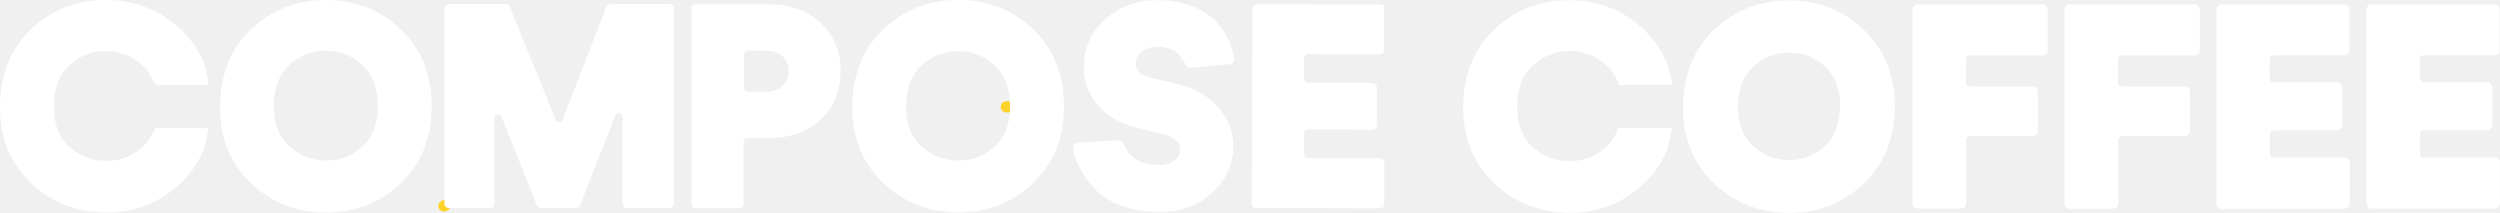
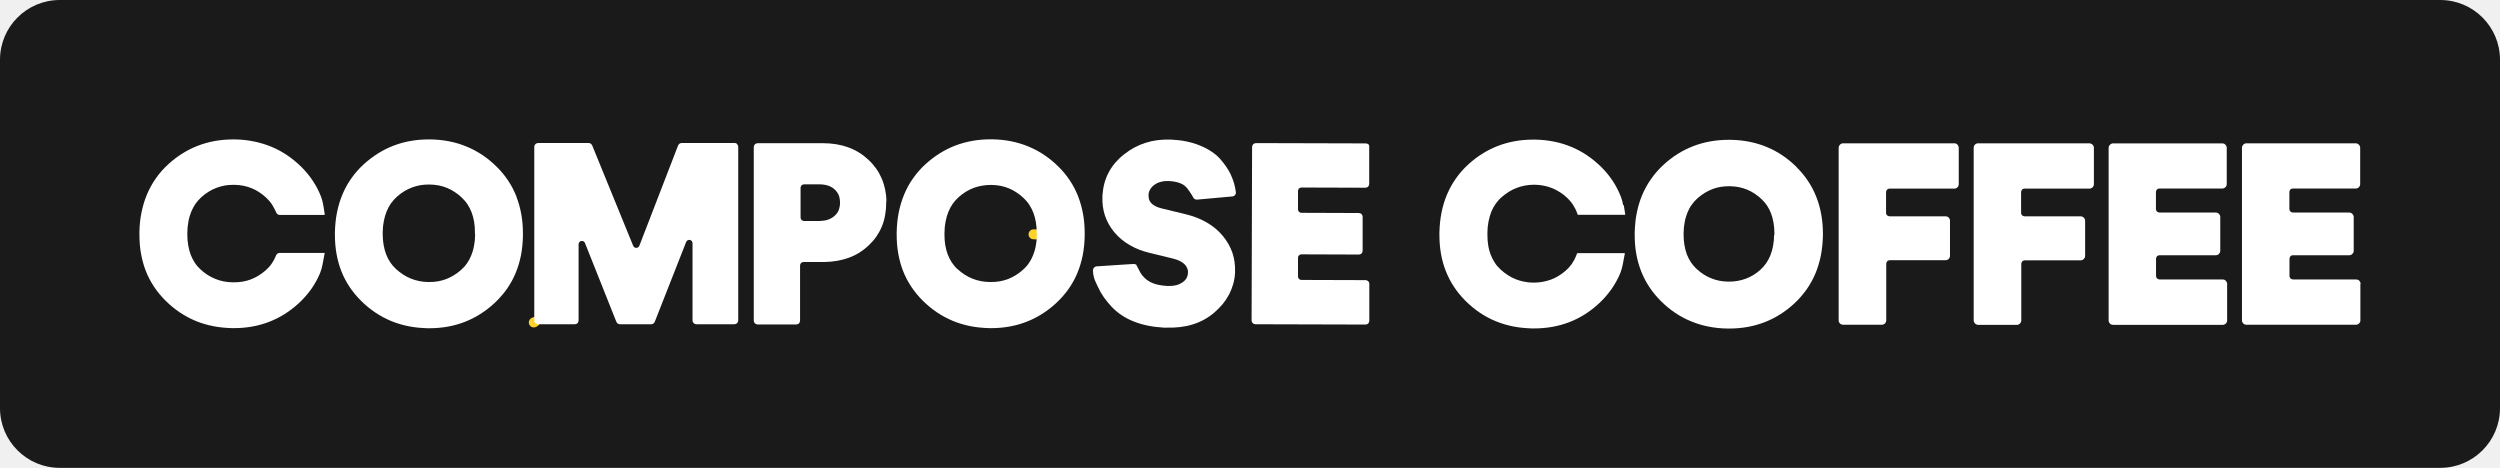
- <svg xmlns="http://www.w3.org/2000/svg" id="_레이어_2" data-name="레이어_2" viewBox="0 0 223.04 18.98">
+ <svg xmlns="http://www.w3.org/2000/svg" id="_레이어_2" data-name="레이어_2" viewBox="-14 -14 251.04 46.98">
  <defs>
    <style>
      .cls-1 {
        fill: #fff;
      }

      .cls-2, .cls-3 {
        fill: none;
      }

      .cls-3 {
        stroke: #fdd22b;
        stroke-linecap: round;
        stroke-linejoin: round;
      }

      .cls-4 {
        fill: #fdd22b;
      }
    </style>
  </defs>
+   <rect x="-14" y="-14" width="251.04" height="46.98" rx="6" fill="#1a1a1a" />
  <g id="_레이어_1-2" data-name="레이어_1">
    <path class="cls-2" d="M70.21,5.58c-.05-.11-.1-.2-.17-.29h0c-.07-.09-.14-.18-.23-.26h0c-.09-.08-.19-.15-.3-.22-.11-.06-.23-.11-.35-.16-.26-.09-.55-.13-.89-.13h-1.54c-.09,0-.17.04-.24.1-.06.06-.1.15-.1.24v3c0,.09.04.17.1.24.06.06.15.1.24.1h1.6c.32,0,.6-.05.84-.14.12-.04.23-.09.34-.16h0c.1-.06.2-.13.29-.21h0c.09-.08.17-.17.24-.26.07-.09.13-.19.17-.3h0c.05-.11.08-.22.1-.35.02-.12.04-.26.04-.41h0v-.05c0-.15-.02-.28-.04-.4-.02-.12-.06-.24-.1-.34Z" />
    <path class="cls-2" d="M33.38,7.36h0s0,0,0,0c-.11-.29-.24-.55-.41-.8-.16-.25-.35-.47-.57-.67h0c-.23-.22-.47-.41-.72-.57-.25-.16-.51-.3-.77-.41h0c-.27-.11-.54-.19-.83-.25-.29-.06-.59-.09-.91-.09h0s-.06,0-.09,0c-.3,0-.6.02-.88.07-.28.05-.56.13-.82.23-.53.2-1.02.5-1.49.91-.23.2-.44.43-.61.68-.18.25-.32.52-.44.82h0c-.12.3-.21.62-.28.97-.06.35-.1.73-.11,1.14,0,.05,0,.1,0,.15,0,.39.03.75.09,1.09.06.34.14.65.25.94.11.29.25.55.41.8.16.24.35.47.57.67h0c.23.22.47.4.72.56.25.16.51.29.78.4h0c.27.11.55.19.83.25.29.06.59.09.91.1h.1c.3,0,.6-.02.88-.07.28-.05.55-.12.82-.22.53-.2,1.02-.49,1.48-.9h0c.23-.2.43-.42.61-.67.17-.25.32-.52.44-.81.12-.3.21-.62.28-.97.06-.35.1-.73.11-1.14,0-.05,0-.1,0-.14,0-.39-.03-.75-.08-1.09-.06-.34-.14-.65-.25-.94Z" />
    <path class="cls-2" d="M89.78,7.36h0s0,0,0,0c-.11-.29-.24-.55-.41-.8-.16-.25-.35-.47-.57-.67h0c-.23-.22-.47-.41-.72-.57-.25-.16-.51-.3-.77-.41h0c-.27-.11-.54-.19-.83-.25-.29-.06-.59-.09-.91-.09h0s-.06,0-.09,0c-.3,0-.6.02-.88.08-.28.05-.56.12-.82.22-.53.2-1.02.5-1.49.91-.23.2-.44.43-.61.68-.18.25-.32.52-.44.82h0c-.12.3-.21.62-.28.97-.06.35-.1.73-.11,1.14,0,.05,0,.09,0,.14,0,.39.03.75.08,1.09.06.34.14.65.25.94h0c.11.29.25.56.41.8.16.24.35.47.57.67h.01c.23.22.47.4.71.56.25.16.51.29.78.4.27.11.55.19.84.25.29.06.59.09.91.09h.1c.3,0,.6-.02.88-.07.28-.05.55-.12.82-.22.53-.2,1.02-.49,1.48-.9h0c.23-.2.43-.42.61-.67.17-.25.32-.52.44-.81.12-.3.21-.62.28-.97.06-.35.1-.73.11-1.14h-.33s.33,0,.33,0c0-.05,0-.1,0-.14,0-.39-.03-.75-.08-1.09-.06-.34-.14-.65-.25-.94Z" />
    <path class="cls-1" d="M37.86,5.74c-.22-.56-.49-1.09-.82-1.58-.33-.5-.71-.97-1.15-1.4h0c-.89-.89-1.9-1.57-3.01-2.03-.55-.23-1.13-.41-1.74-.53-.6-.12-1.23-.19-1.89-.2-.07,0-.13,0-.2,0h0C27.78,0,26.6.21,25.51.63c-1.09.42-2.09,1.05-3,1.88h0c-.47.43-.88.9-1.23,1.4-.36.5-.65,1.04-.89,1.61-.24.57-.42,1.17-.55,1.81-.13.63-.19,1.3-.21,2,0,.07,0,.14,0,.22h0c0,.67.05,1.31.16,1.93.11.61.27,1.2.49,1.76.22.56.5,1.08.83,1.58.33.5.72.96,1.16,1.4.9.89,1.91,1.56,3.02,2.02.56.23,1.14.4,1.74.52.6.12,1.23.18,1.89.2.07,0,.14,0,.2,0h0c1.26,0,2.44-.21,3.53-.63,1.09-.42,2.09-1.05,2.99-1.88.46-.43.87-.89,1.23-1.39.35-.5.65-1.03.89-1.6s.42-1.17.55-1.8c.12-.63.19-1.29.2-1.99,0-.07,0-.15,0-.22,0-.67-.05-1.31-.16-1.92-.11-.61-.27-1.2-.49-1.76ZM33.71,9.54c0,.41-.04.79-.11,1.14-.06.35-.16.68-.28.97-.12.3-.27.57-.44.81-.17.25-.38.47-.61.67h0c-.46.4-.96.7-1.48.9-.26.1-.54.17-.82.22-.28.05-.58.07-.88.07h-.1c-.31,0-.62-.04-.91-.1-.29-.06-.57-.14-.83-.25h0c-.27-.11-.53-.24-.78-.41-.25-.16-.49-.35-.72-.56h0c-.22-.2-.41-.43-.57-.67-.16-.24-.3-.51-.41-.8-.11-.29-.19-.6-.25-.94-.06-.34-.09-.7-.09-1.09,0-.05,0-.1,0-.15,0-.41.04-.79.11-1.14.07-.35.16-.68.28-.97h0c.12-.3.27-.57.44-.82.18-.25.38-.47.61-.68.47-.41.96-.71,1.49-.91.26-.1.54-.17.82-.23.28-.05.58-.07.88-.07.03,0,.06,0,.09,0h0c.31,0,.61.04.91.09.29.06.57.14.83.25h0c.27.11.52.24.77.41.25.16.49.35.72.57h0c.22.21.41.43.57.68.16.24.3.51.41.8h0s0,0,0,0c.11.29.19.6.25.94.06.34.08.7.08,1.09,0,.05,0,.09,0,.14Z" />
    <polygon class="cls-4" points="20.29 13.21 20.29 13.21 20.29 13.21 20.29 13.21" />
    <path class="cls-1" d="M4.92,8.24c.06-.35.16-.68.28-.97h0c.12-.3.27-.57.44-.82.18-.25.38-.47.61-.68.47-.41.96-.71,1.49-.91.26-.1.54-.17.82-.23.28-.05.58-.07.88-.07.03,0,.06,0,.09,0h0c.31,0,.61.04.9.09.29.06.57.14.84.25h0c.27.11.52.24.77.41.25.16.49.35.72.57.22.21.41.43.57.68.11.16.31.57.43.82.06.12.18.2.32.2h4.47s.03,0,.04-.02c.01-.01.02-.02.02-.04h0s0-.01,0-.01c-.06-.33-.1-.64-.15-.93-.05-.29-.12-.57-.22-.83-.22-.56-.49-1.09-.82-1.58-.33-.5-.71-.97-1.15-1.4-.9-.89-1.9-1.57-3.01-2.03-.55-.23-1.14-.41-1.74-.53C10.9.08,10.27.01,9.62,0c-.07,0-.14,0-.2,0h0C8.16,0,6.97.21,5.88.63c-1.09.42-2.1,1.05-3,1.88h0c-.47.43-.88.9-1.23,1.4-.35.5-.65,1.04-.89,1.61-.24.57-.42,1.17-.55,1.81C.08,7.95.01,8.62,0,9.32c0,.07,0,.14,0,.22h0c0,.67.05,1.31.16,1.93.11.61.27,1.2.49,1.76.22.56.5,1.08.83,1.58.33.5.72.96,1.16,1.4.9.89,1.91,1.56,3.02,2.02.56.23,1.14.4,1.74.52.61.12,1.23.18,1.89.2.07,0,.13,0,.2,0h0c1.26,0,2.44-.21,3.53-.63,1.09-.42,2.09-1.05,2.99-1.88.46-.43.87-.89,1.23-1.39.35-.5.65-1.03.89-1.6.11-.27.19-.55.25-.85.06-.3.11-.62.18-.95.01-.06.03-.13.04-.19h0s0-.03,0-.04c0-.01-.02-.02-.02-.02,0,0-.01,0-.02,0h-4.51c-.14.01-.27.1-.32.23,0,.02-.01.03-.02.05-.12.3-.27.57-.44.81-.17.25-.38.47-.61.67-.46.4-.96.7-1.48.9-.26.1-.54.17-.82.22-.28.05-.58.07-.88.07-.03,0-.06,0-.1,0-.31,0-.62-.04-.91-.09-.29-.06-.57-.14-.84-.25h0c-.27-.11-.53-.24-.78-.4-.25-.16-.49-.35-.72-.56h0s0,0,0,0h0c-.22-.2-.41-.42-.57-.67-.16-.24-.3-.51-.41-.8h0c-.11-.29-.19-.6-.25-.94-.06-.34-.09-.7-.09-1.09,0-.05,0-.1,0-.15,0-.41.04-.79.11-1.14Z" />
    <line class="cls-3" x1="39.7" y1="18.33" x2="39.6" y2="18.38" />
    <path class="cls-1" d="M60,.43s-.06-.04-.1-.05c-.04-.01-.07-.02-.11-.02h-5.34c-.08,0-.15.03-.22.07-.03.02-.06.05-.08.08-.02.03-.04.06-.06.1l-3.89,10.07c-.05.13-.17.21-.31.21-.14,0-.26-.08-.31-.21L45.47.61c-.03-.07-.08-.13-.14-.18-.06-.04-.14-.07-.22-.07h-5.07c-.05,0-.1.01-.15.03-.07.03-.13.08-.17.14-.02.03-.04.06-.05.1h0s-.02.08-.02.11v17.42h0c0,.06.01.11.03.16.03.07.08.13.14.17.03.02.06.04.1.05.04.01.07.02.11.02h3.69c.05,0,.1-.01.15-.03.05-.02.09-.05.12-.08.04-.04.06-.08.08-.13.02-.05.03-.1.03-.15v-7.64c0-.16.11-.3.27-.33.16-.03.31.05.37.2l3.15,7.91c.03.07.08.14.14.18h0c.06.04.14.07.22.07h3.15c.08,0,.15-.03.21-.07.03-.02.06-.05.08-.08.02-.03.04-.06.06-.1l3.15-8.01c.06-.15.21-.23.37-.21.16.03.27.17.27.33v7.74h0c0,.06.01.11.03.16.03.07.08.13.14.17.03.02.06.04.1.05.04.01.07.02.11.02h3.82c.05,0,.1-.01.15-.03.05-.02.09-.05.12-.08.04-.04.06-.08.09-.13.02-.05.03-.1.03-.15V.76h0c0-.06-.01-.11-.03-.16-.03-.07-.08-.13-.14-.17Z" />
    <path class="cls-1" d="M75.01,6.21c0-.41-.05-.81-.13-1.19-.08-.38-.19-.75-.34-1.09h0c-.15-.35-.33-.68-.55-.99-.22-.31-.47-.6-.76-.87-.3-.28-.61-.53-.95-.74-.34-.21-.7-.39-1.09-.53-.77-.28-1.62-.42-2.54-.42h-6.57c-.05,0-.1.01-.15.03-.07.03-.13.08-.17.14-.02.03-.04.06-.05.1-.01.04-.02.07-.02.11h0v17.42h0c0,.06.01.11.03.16.03.07.08.13.14.17.03.02.06.04.1.05.04.01.08.02.11.02h3.89c.05,0,.1-.01.15-.03.05-.02.09-.05.12-.08.04-.04.06-.08.08-.13.02-.05.03-.1.03-.15v-5.54c0-.09.04-.17.1-.24.06-.06.15-.1.24-.1h1.96c.05,0,.11,0,.16,0h0c.89-.02,1.7-.16,2.44-.43.74-.27,1.4-.68,1.97-1.22.29-.28.56-.57.78-.89.22-.32.41-.66.56-1.02h0c.15-.36.26-.74.33-1.14.07-.4.11-.82.11-1.25,0-.05,0-.09,0-.13h0ZM70.35,6.36h0c0,.15-.01.29-.04.41-.02.12-.06.24-.1.35h0c-.05.11-.1.21-.17.3-.07.09-.15.18-.24.26h0c-.09.08-.19.15-.29.21h0c-.1.06-.22.11-.34.16-.24.09-.52.13-.84.14h-1.6c-.09,0-.17-.04-.24-.1-.06-.06-.1-.15-.1-.24v-3c0-.09.04-.17.1-.24.06-.06.15-.1.24-.1h1.54c.34,0,.64.05.89.13.13.04.25.1.35.16.11.06.21.13.3.22h0c.09.08.17.17.23.26h0c.07.09.12.19.17.29.05.11.08.22.1.34.02.12.04.26.04.4v.04Z" />
    <line class="cls-3" x1="89.78" y1="9.53" x2="90.12" y2="9.54" />
    <path class="cls-1" d="M94.27,5.74c-.22-.56-.49-1.09-.82-1.59-.33-.5-.71-.97-1.15-1.4-.89-.89-1.9-1.57-3.01-2.03-.55-.23-1.14-.41-1.74-.53-.6-.12-1.23-.19-1.89-.2-.07,0-.14,0-.2,0-1.26,0-2.44.21-3.54.63-1.09.42-2.09,1.05-3,1.88-.47.43-.88.9-1.23,1.4-.36.5-.65,1.04-.89,1.61-.24.57-.42,1.17-.55,1.81-.13.63-.19,1.3-.21,2,0,.07,0,.14,0,.22h0c0,.67.05,1.31.16,1.93.11.61.27,1.2.49,1.76.22.56.5,1.08.83,1.58.33.5.72.96,1.16,1.4.9.89,1.91,1.56,3.02,2.02.56.23,1.14.4,1.74.52.6.12,1.23.18,1.89.2.07,0,.14,0,.2,0h0c1.26,0,2.44-.21,3.53-.63,1.09-.42,2.09-1.05,2.99-1.88.46-.43.87-.89,1.23-1.39.35-.5.65-1.03.89-1.6.24-.57.42-1.17.55-1.8.12-.63.19-1.29.2-1.99,0-.07,0-.14,0-.22h0c0-.67-.05-1.31-.16-1.93-.11-.61-.27-1.2-.49-1.76ZM90.12,9.54c0,.41-.04.79-.11,1.14-.06.35-.16.68-.28.97-.12.3-.27.57-.44.81-.17.25-.38.47-.61.67h0c-.46.4-.96.7-1.48.9-.26.1-.54.17-.82.22-.28.05-.58.07-.88.07h-.1c-.31,0-.62-.04-.91-.09-.29-.06-.57-.14-.84-.25-.27-.11-.53-.24-.78-.4-.25-.16-.48-.34-.71-.55h0s-.01,0-.01,0c-.22-.2-.41-.43-.57-.67-.16-.24-.3-.51-.41-.8h0c-.11-.29-.19-.6-.25-.94-.06-.34-.08-.7-.08-1.09,0-.05,0-.09,0-.14,0-.41.04-.79.11-1.14.07-.35.16-.68.28-.97h0c.12-.3.27-.57.44-.82.18-.25.38-.47.61-.68.47-.41.96-.71,1.49-.91.26-.1.54-.17.82-.22.28-.05.58-.08.88-.08.03,0,.06,0,.09,0h0c.31,0,.61.04.91.09.29.06.57.14.83.25h0c.27.11.52.24.77.41.25.16.49.35.72.57h0c.22.21.41.43.57.68.16.24.3.51.41.8h0s0,0,0,0c.11.29.19.6.25.94.06.34.08.7.08,1.09,0,.05,0,.09,0,.14Z" />
    <path class="cls-1" d="M109.62,3.59c-.26-.56-.63-1.1-1.1-1.63-.25-.28-.54-.53-.88-.75-.33-.22-.71-.42-1.13-.59-.84-.35-1.8-.55-2.87-.6-.05,0-.1,0-.15,0h0c-.86-.03-1.68.07-2.45.32-.77.24-1.48.62-2.14,1.14-.34.26-.64.55-.91.86-.26.31-.49.64-.67.99-.18.35-.33.72-.43,1.11-.1.39-.16.8-.19,1.22,0,.04,0,.07,0,.11h0c-.02.67.06,1.3.26,1.89.2.59.51,1.14.92,1.64.43.52.94.95,1.54,1.3h0c.6.35,1.28.62,2.04.8h0l2.35.57h0c.27.07.49.15.69.25.19.1.35.21.47.34h0c.06.06.11.12.15.19h0c.04.06.07.13.1.19h0c.02.07.04.14.06.21.01.07.02.15.01.23h0s0,.02,0,.02h0c0,.11-.02.21-.05.3s-.06.18-.11.25h0c-.04.08-.1.15-.17.22-.07.07-.15.14-.24.2h0c-.09.06-.19.11-.29.16-.11.05-.22.08-.34.11-.25.06-.54.09-.86.07-.02,0-.05,0-.07,0h0c-.53-.03-.99-.12-1.36-.26-.19-.07-.36-.16-.51-.26-.15-.1-.29-.21-.41-.34h0c-.13-.13-.24-.27-.33-.42h0s-.02-.04-.04-.06c-.01-.02-.02-.04-.04-.07-.03-.05-.06-.11-.09-.18-.07-.13-.15-.28-.21-.4-.03-.06-.06-.12-.08-.15-.06-.03-.12-.05-.18-.06h-.01s-.06,0-.1,0c-.08,0-.2.01-.35.02-.29.02-.69.05-1.1.07-.83.06-1.75.12-2.12.14-.07,0-.12,0-.15.01h-.01s-.09.03-.12.05c-.06.03-.1.08-.14.14-.03.05-.05.12-.06.19v.03c.01.29.04.49.09.66.04.17.1.32.19.52.06.13.13.29.22.47.32.71.79,1.37,1.38,2,.31.32.65.61,1.02.85.37.25.78.46,1.22.63.88.35,1.89.55,3.02.61.06,0,.13,0,.19,0,.98.03,1.87-.07,2.68-.32.81-.25,1.54-.65,2.17-1.19h0c.32-.28.61-.57.86-.87.25-.31.46-.63.64-.97.17-.34.31-.69.41-1.05.1-.37.16-.74.18-1.13,0-.04,0-.07,0-.1h0c.02-.66-.07-1.3-.27-1.9-.21-.6-.53-1.16-.96-1.68h0c-.44-.54-.99-.99-1.63-1.36-.64-.37-1.37-.65-2.19-.84h0s0,0,0,0l-2.31-.56h0s0,0,0,0h0c-.25-.06-.47-.14-.64-.23h0c-.13-.07-.24-.14-.33-.22h0c-.07-.06-.12-.12-.17-.18h0c-.04-.06-.08-.13-.11-.2h0c-.03-.07-.05-.15-.06-.23-.01-.08-.02-.18-.02-.28h0s0-.02,0-.03h0c0-.1.02-.19.05-.28h0c.02-.09.06-.17.11-.25h0c.05-.08.1-.16.17-.24.07-.08.15-.15.25-.22.09-.07.19-.13.29-.18.1-.05.21-.09.33-.12.24-.07.5-.1.81-.09.02,0,.04,0,.06,0h0c.22.01.42.04.6.07.18.04.35.08.49.14.15.06.28.12.39.2h0s.07.05.1.08c.03.03.06.05.09.08.05.05.09.09.09.09v.02s.03.02.04.03c0,.01.02.02.03.03.02.02.04.05.06.09.05.07.11.15.17.24.13.18.27.4.37.6.03.05.06.09.11.12.06.05.14.07.21.07.03,0,.05,0,.08,0,.01,0,.02,0,.03,0h0l3.54-.32s.08-.03.12-.05c.05-.03.1-.08.13-.13.03-.05.05-.12.05-.18,0-.02,0-.04,0-.06-.07-.6-.24-1.18-.5-1.74Z" />
    <path class="cls-1" d="M123.51.63s-.05-.09-.08-.12c-.04-.04-.08-.06-.13-.08-.05-.02-.1-.03-.15-.03h0l-11.03-.03h0c-.05,0-.1.01-.15.03-.07.03-.13.08-.17.14-.02.03-.04.06-.05.1h0s-.02.08-.02.11l-.05,17.42h0c0,.06.01.11.03.15.02.05.05.09.08.12.04.04.08.06.13.09.05.02.1.03.15.03l11.06.03h0s.1-.01.14-.03c.05-.02.09-.05.12-.08.04-.04.06-.08.08-.13.02-.05.03-.1.03-.15v-3.68s.01,0,.01,0c0-.05-.01-.1-.03-.15-.03-.07-.08-.13-.14-.17-.03-.02-.06-.04-.1-.05-.04-.01-.07-.02-.11-.02l-6.45-.02c-.09,0-.17-.04-.24-.1-.06-.06-.1-.15-.1-.24v-1.9c0-.09.04-.17.1-.23.06-.06.15-.1.24-.1l5.76.02h.01c.05,0,.1-.01.15-.03.05-.02.09-.05.12-.08.04-.04.06-.08.08-.12.02-.05.03-.1.03-.15v-3.41s0,0,0,0c0-.05-.01-.1-.03-.15-.02-.05-.05-.09-.08-.12-.04-.04-.08-.06-.13-.08-.05-.02-.1-.03-.15-.03l-5.76-.02c-.09,0-.17-.04-.24-.1-.06-.06-.1-.15-.1-.24v-1.87c0-.09.04-.17.1-.23.06-.06.15-.1.24-.1l6.43.02h0c.05,0,.1-.01.15-.03s.09-.05.12-.08c.04-.04.06-.08.08-.13.02-.05.03-.1.03-.15V.78s.01,0,.01,0h0c0-.06-.01-.11-.03-.15Z" />
    <path class="cls-2" d="M163.43,6.64c-.16-.24-.34-.46-.56-.66-.45-.43-.94-.74-1.46-.96-.53-.21-1.09-.33-1.71-.34-.03,0-.06,0-.1,0-.6,0-1.15.1-1.67.29-.52.2-1,.49-1.46.89h0s0,0,0,0c-.23.2-.43.42-.6.66-.17.24-.32.51-.44.8-.12.29-.21.61-.28.96-.06.35-.1.72-.11,1.12,0,.05,0,.09,0,.14,0,.76.11,1.43.33,1.99t0,0s0,0,0,0c.11.28.24.54.4.78.16.24.35.46.56.66.46.42.95.74,1.47.95h0c.53.21,1.09.32,1.71.34,0,0,0,0,0,0h.09c.6,0,1.15-.1,1.67-.29.52-.2,1-.49,1.46-.88.23-.2.42-.42.59-.66.17-.24.32-.51.43-.8.24-.58.37-1.27.38-2.08,0-.05,0-.09,0-.14,0-.77-.11-1.43-.33-2-.11-.28-.24-.55-.4-.79Z" />
    <path class="cls-1" d="M166.42,2.79c-.89-.89-1.9-1.57-3.01-2.03h0c-1.11-.46-2.32-.7-3.63-.72-.07,0-.14,0-.2,0-1.26,0-2.44.21-3.54.63-1.09.42-2.1,1.05-3,1.88h0c-.47.43-.88.9-1.23,1.4-.36.5-.65,1.04-.9,1.61-.24.57-.42,1.17-.55,1.81-.13.63-.19,1.3-.21,2,0,.07,0,.15,0,.22h0c0,.67.05,1.31.16,1.92.11.61.28,1.2.5,1.76.22.56.5,1.09.83,1.58.33.5.72.96,1.16,1.4h0c.9.89,1.91,1.57,3.02,2.02,0,0,0,0,0,0,1.11.46,2.33.7,3.63.72.07,0,.14,0,.2,0h0c1.26,0,2.44-.21,3.53-.63,1.09-.42,2.09-1.05,2.99-1.88.47-.43.87-.9,1.23-1.4.35-.5.65-1.03.89-1.6.24-.57.42-1.17.55-1.8.12-.63.19-1.29.21-1.99,0-.07,0-.14,0-.22h0c0-1.34-.22-2.57-.66-3.69-.44-1.12-1.1-2.12-1.98-2.99ZM164.15,9.57c-.01.8-.14,1.49-.38,2.08-.12.29-.26.56-.43.8-.17.24-.37.46-.59.66-.45.4-.94.69-1.46.88-.52.19-1.07.29-1.67.29h-.09s0,0,0,0c-.61-.01-1.18-.12-1.71-.34h0c-.53-.21-1.02-.53-1.47-.95-.21-.2-.4-.42-.56-.66-.16-.24-.29-.5-.4-.78,0,0,0,0,0,0t0,0c-.21-.57-.33-1.23-.33-1.99,0-.05,0-.09,0-.14,0-.4.04-.78.11-1.12.06-.35.16-.66.28-.96.12-.29.26-.56.44-.8.17-.24.37-.46.6-.66,0,0,0,0,0,0h0c.46-.4.95-.69,1.46-.89.52-.2,1.07-.29,1.67-.29.03,0,.06,0,.1,0,.62.01,1.18.12,1.71.34.52.21,1.01.53,1.46.96.21.2.4.42.56.66.16.24.29.5.4.79.21.57.33,1.24.33,2,0,.05,0,.09,0,.14Z" />
    <polygon class="cls-4" points="170.71 .59 170.71 .59 170.71 .59 170.71 .59" />
    <path class="cls-1" d="M182.56.52s-.09-.07-.14-.1c-.05-.02-.11-.03-.17-.03h-11.18c-.06,0-.12.01-.17.04-.08.03-.14.09-.19.16-.02.04-.04.07-.06.12h0s-.02.09-.02.13v17.33h0c0,.07.01.13.04.18.03.08.09.15.16.19.04.02.07.04.12.05.04.01.09.02.13.02h3.89c.06,0,.11-.01.17-.04.05-.02.1-.05.14-.09.04-.04.07-.09.1-.15.02-.05.03-.11.03-.17v-5.68c0-.09.04-.18.1-.25.07-.07.16-.1.25-.1h5.61s0,0,0,0c.06,0,.11-.01.17-.04.05-.02.1-.05.14-.09.04-.04.07-.09.1-.15.02-.05.03-.11.03-.17v-3.52h0c0-.07-.01-.13-.04-.18-.03-.08-.09-.15-.16-.19-.04-.02-.07-.04-.11-.05h0s-.08-.02-.13-.02h-5.63c-.09,0-.18-.04-.25-.1-.07-.06-.1-.16-.1-.25v-2.08c0-.09.04-.18.1-.25.06-.06.16-.1.25-.1h6.52c.06,0,.12-.01.17-.04.08-.04.14-.09.19-.16.02-.04.04-.07.05-.12.01-.04.02-.09.02-.13V.84h0c0-.07-.01-.12-.04-.17-.02-.05-.05-.1-.09-.14Z" />
    <path class="cls-1" d="M196.05.47s-.07-.04-.12-.06c-.04-.01-.09-.02-.13-.02h-11.18c-.06,0-.12.01-.17.04-.08.04-.15.09-.19.16-.02.04-.04.07-.05.12-.01.04-.02.09-.02.13v17.33h0c0,.07.01.13.04.18.04.08.09.14.16.19.04.02.07.04.12.06h0s.09.02.13.02h3.89c.06,0,.11-.01.17-.04.05-.02.1-.05.14-.1.04-.04.07-.09.1-.14.02-.05.03-.11.03-.17v-5.68c0-.09.04-.18.1-.25.07-.06.16-.1.25-.1h5.62c.06,0,.11-.01.17-.04.05-.02.1-.05.14-.1.04-.04.07-.09.1-.14.02-.05.03-.11.03-.17v-3.52h0c0-.07-.01-.13-.04-.18-.04-.08-.09-.14-.16-.19-.04-.02-.07-.04-.12-.06-.04-.01-.09-.02-.13-.02h-5.63c-.09,0-.18-.04-.25-.1s-.1-.16-.1-.25v-2.08c0-.09.04-.18.1-.25.06-.07.16-.1.25-.1h6.52c.06,0,.11-.01.17-.04.05-.02.1-.05.14-.09.04-.04.07-.09.1-.15.02-.05.03-.11.03-.17V.84h0c0-.07-.01-.13-.04-.18-.04-.08-.09-.14-.16-.19Z" />
    <path class="cls-1" d="M209.44,14.13h0s-.07-.04-.12-.05c-.04-.01-.09-.02-.13-.02h-6.34c-.09,0-.18-.04-.25-.1-.06-.07-.1-.16-.1-.25v-1.73c0-.09.04-.18.1-.25.07-.07.16-.1.25-.1h5.66c.06,0,.11-.01.17-.04.05-.02.1-.05.14-.1.04-.04.07-.09.1-.14.02-.05.03-.11.03-.17v-3.39h0c0-.07-.01-.13-.04-.18-.03-.08-.09-.14-.16-.19-.04-.02-.07-.04-.12-.06-.04-.01-.09-.02-.13-.02h-5.66c-.09,0-.18-.04-.25-.1-.06-.06-.1-.16-.1-.25v-1.71c0-.09.04-.18.1-.25.07-.07.16-.1.25-.1h6.32c.06,0,.11-.01.17-.04.05-.02.1-.05.14-.09.04-.04.07-.09.1-.15.02-.05.03-.11.03-.17V.84h0c0-.07-.01-.12-.04-.17-.02-.05-.05-.1-.09-.14-.04-.04-.09-.07-.14-.1-.05-.02-.11-.03-.17-.03h-10.98c-.06,0-.12.01-.17.04-.08.04-.14.09-.19.16h0s-.04.07-.06.12c-.01.04-.02.09-.02.13v17.33h0c0,.07.01.13.04.18.04.08.09.15.16.19.04.02.07.04.12.05.04.01.09.02.13.02h11.01c.06,0,.11-.01.17-.04.05-.02.1-.05.14-.09.04-.04.07-.09.1-.15.02-.05.03-.11.03-.17v-3.66h0c0-.07-.01-.13-.04-.18-.04-.08-.09-.14-.16-.19Z" />
    <path class="cls-1" d="M223.04,14.5h0c0-.07-.01-.13-.04-.18-.04-.08-.09-.15-.16-.19-.04-.02-.07-.04-.12-.05-.04-.01-.09-.02-.13-.02h-6.34c-.09,0-.18-.04-.25-.1-.06-.07-.1-.16-.1-.25v-1.73c0-.09.04-.18.1-.25.07-.07.16-.1.25-.1h5.66c.06,0,.11-.01.17-.04.05-.02.1-.05.14-.1.04-.04.07-.09.1-.14.02-.05.03-.11.03-.17v-3.39h0c0-.07-.01-.13-.04-.18-.04-.08-.09-.14-.16-.19-.04-.02-.07-.04-.12-.06-.04-.01-.09-.02-.13-.02h-5.66c-.09,0-.18-.04-.25-.1-.06-.07-.1-.16-.1-.25v-1.71c0-.09.04-.18.1-.25.07-.07.16-.1.25-.1h6.32s0,0,0,0c.06,0,.11-.01.17-.04.05-.02.1-.05.14-.09.04-.04.07-.09.1-.15.02-.05.03-.11.03-.17V.84h0c0-.07-.01-.12-.04-.18-.02-.05-.05-.1-.1-.14-.04-.04-.09-.07-.14-.1-.05-.02-.11-.03-.17-.03h-10.98c-.06,0-.11.01-.17.04-.05.02-.1.05-.14.1-.04.04-.07.09-.1.14-.02.05-.03.11-.03.17v17.33h0c0,.07.01.13.04.18.04.08.09.14.16.19.04.02.07.04.12.05.04.01.09.02.13.02h11c.06,0,.11-.01.17-.04.05-.02.1-.05.14-.09.04-.04.07-.09.1-.14.02-.05.03-.11.03-.17v-3.66Z" />
    <path class="cls-1" d="M148.99,6.6c-.05-.29-.12-.57-.22-.83-.22-.56-.49-1.09-.82-1.59-.33-.5-.71-.97-1.15-1.4-.9-.89-1.9-1.57-3.01-2.03h0c-.55-.23-1.14-.41-1.74-.53-.61-.12-1.24-.19-1.89-.2-.07,0-.14,0-.2,0h0c-1.26,0-2.45.21-3.54.63-1.09.42-2.1,1.05-3,1.88h0c-.47.43-.88.9-1.23,1.4s-.65,1.04-.89,1.61c-.24.57-.42,1.17-.55,1.81-.13.64-.19,1.3-.21,2,0,.07,0,.15,0,.22,0,.67.05,1.31.16,1.93.11.61.27,1.2.5,1.76.22.56.5,1.09.83,1.58.33.5.72.96,1.16,1.4.9.89,1.91,1.57,3.02,2.02.56.23,1.14.4,1.74.52.61.12,1.24.18,1.89.2.07,0,.13,0,.2,0h0c1.26,0,2.45-.21,3.54-.63,1.09-.42,2.09-1.05,2.99-1.89.47-.43.87-.9,1.23-1.4.35-.5.65-1.03.89-1.6.11-.26.18-.54.25-.84.06-.3.11-.62.18-.96.01-.06.02-.13.04-.19h0s0-.03-.01-.04c0,0-.01-.01-.03-.01h-4.72s-.03.01-.04.03c-.03.08-.06.16-.09.24-.12.3-.27.57-.44.82-.18.25-.38.47-.61.67-.47.41-.96.7-1.49.9-.27.1-.54.17-.82.22-.28.05-.58.08-.88.08-.03,0-.06,0-.1,0-.32,0-.62-.04-.91-.1-.29-.06-.57-.14-.84-.25h0c-.27-.11-.53-.24-.78-.41-.25-.16-.49-.35-.73-.57h0s0,0,0,0h0s0,0,0,0c0,0,0,0,0,0-.22-.2-.41-.42-.57-.67-.16-.25-.3-.51-.41-.8-.11-.29-.2-.61-.25-.95-.06-.34-.08-.7-.08-1.09,0-.05,0-.1,0-.15,0-.41.04-.79.11-1.14.07-.35.16-.68.28-.98.12-.3.27-.57.45-.82.18-.25.38-.48.62-.68.47-.41.97-.71,1.5-.91.27-.1.54-.18.83-.23.28-.05.58-.08.88-.08.03,0,.06,0,.1,0h0c.32,0,.62.04.91.1.29.06.57.14.84.25s.53.25.78.41c.25.16.49.35.72.57h0c.22.21.41.43.57.68.16.25.3.51.41.81.02.06.04.12.06.17,0,.01.02.03.04.03h4.7s.02,0,.03-.01c0,0,.01-.02.01-.03h0s0-.01,0-.01c-.06-.33-.1-.64-.15-.93Z" />
  </g>
</svg>
